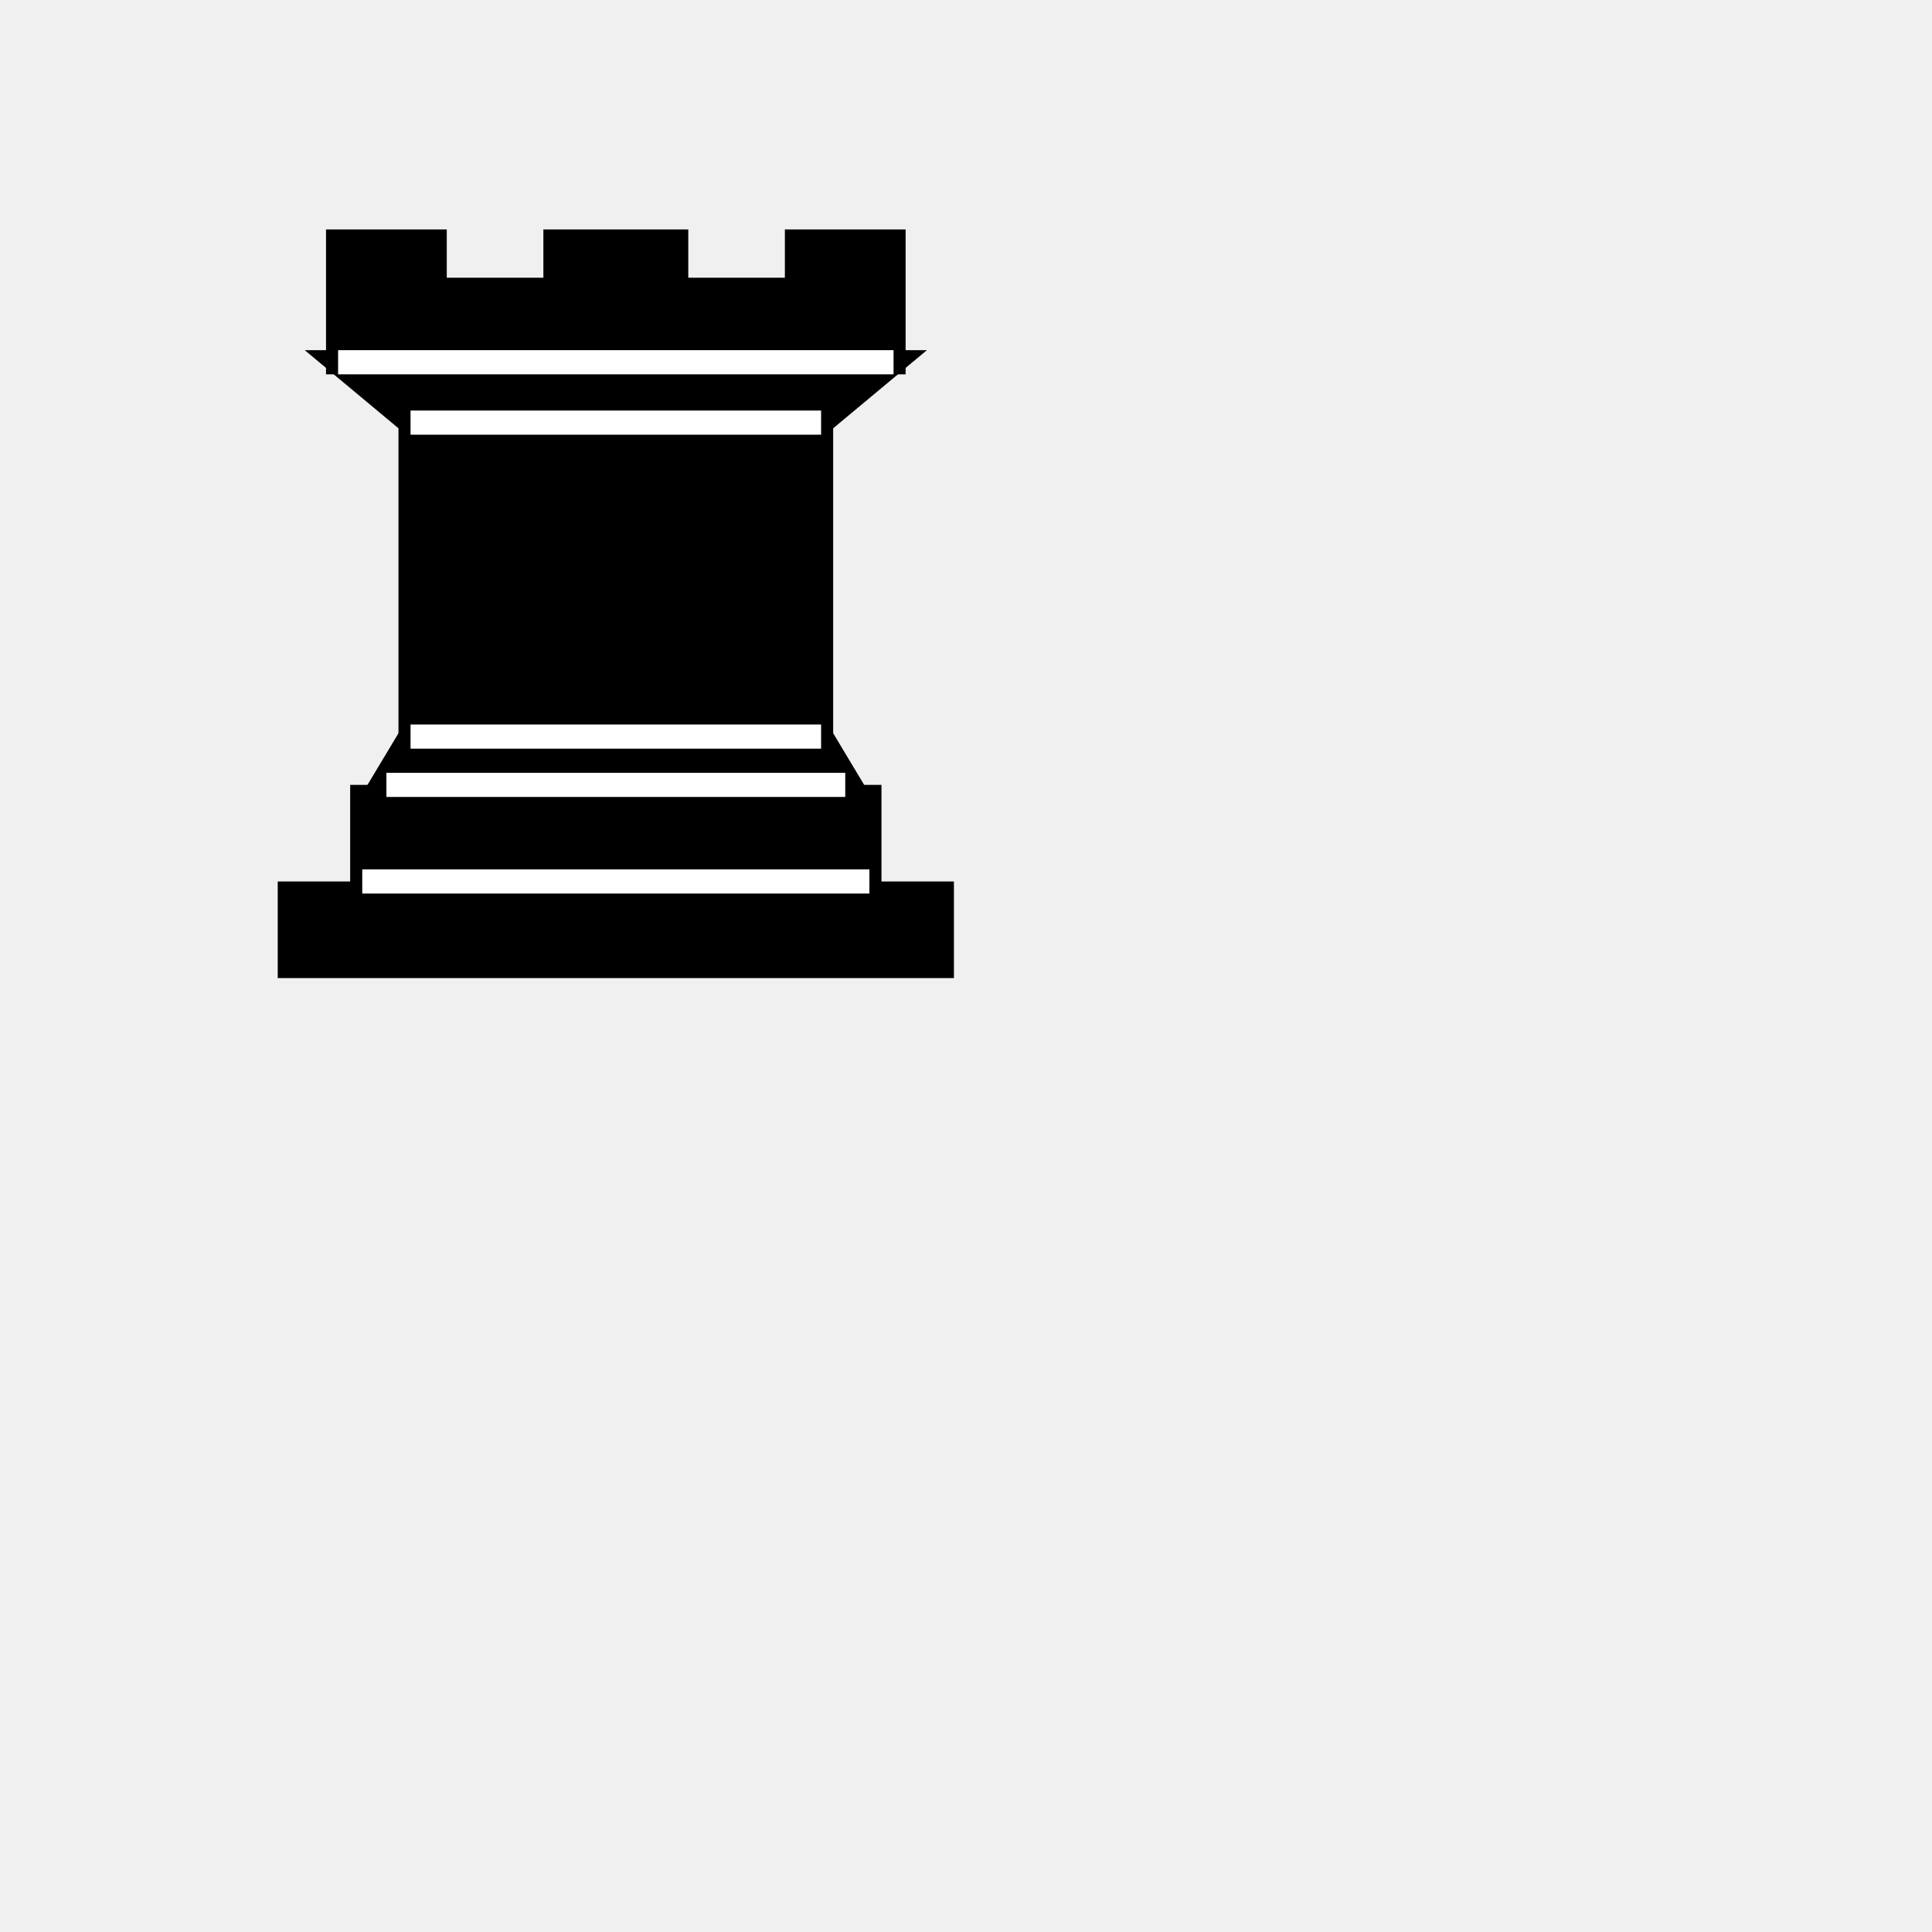
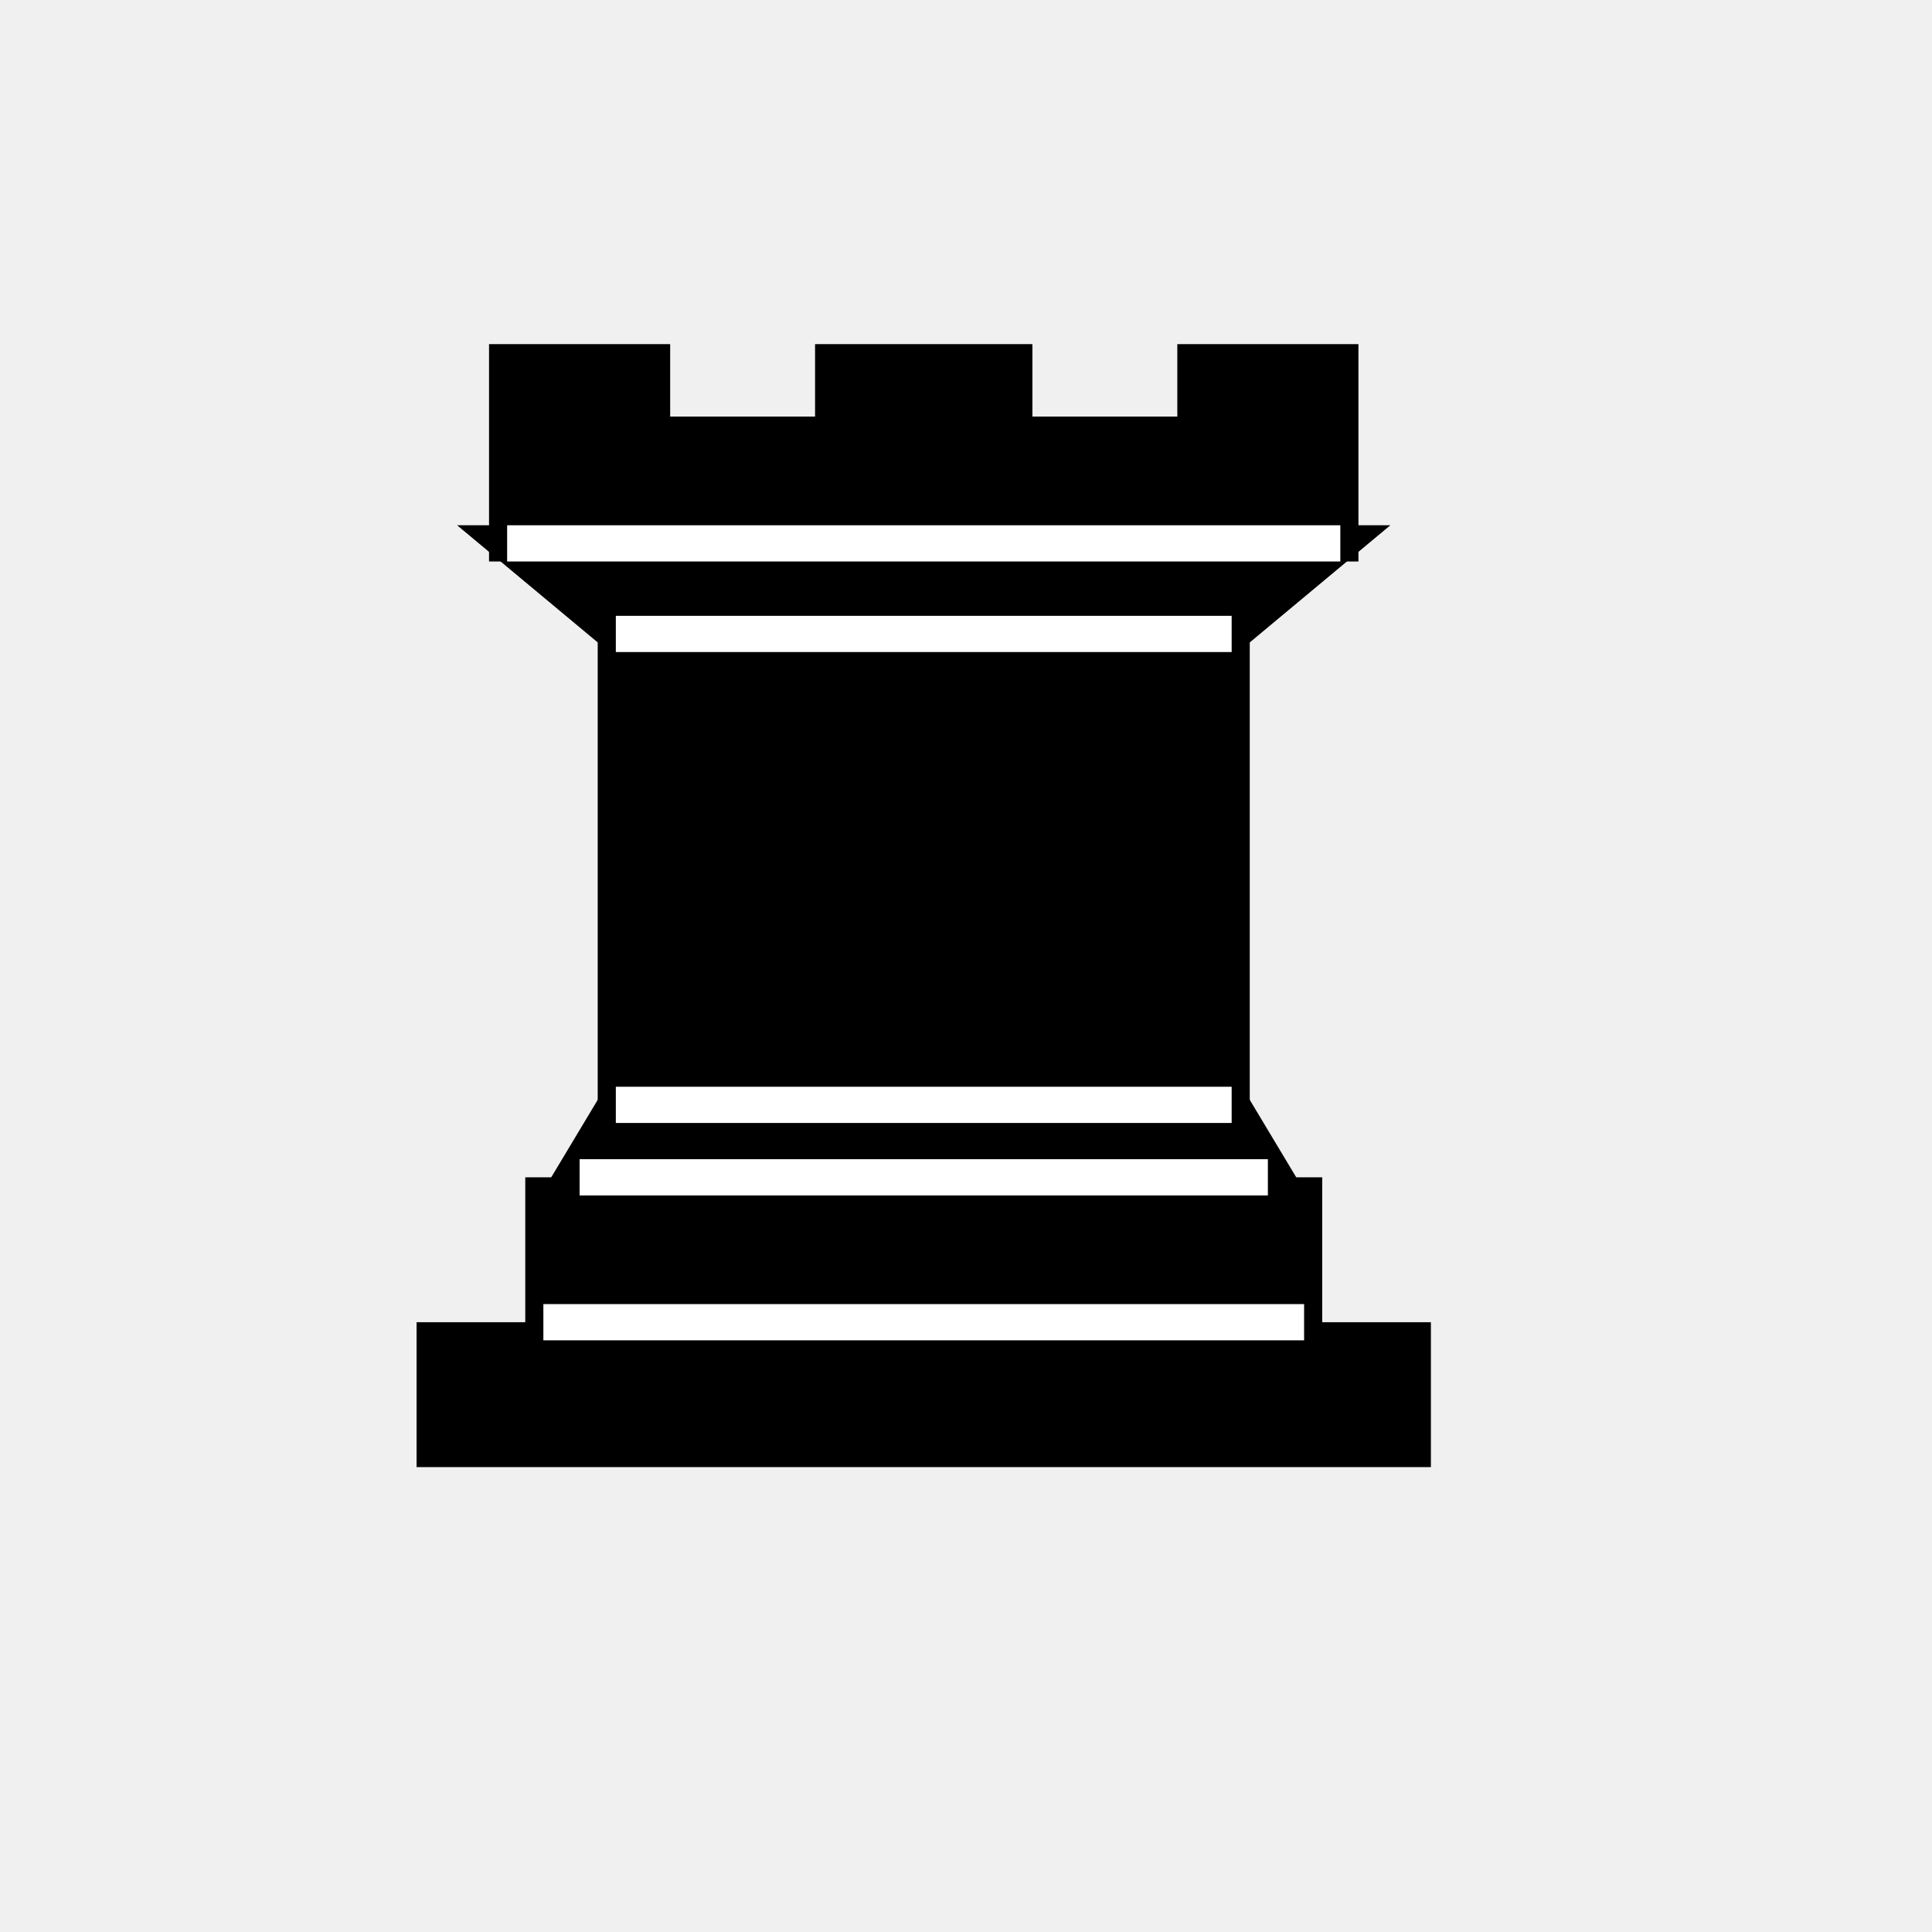
<svg xmlns="http://www.w3.org/2000/svg" version="1.1" width="100%" height="100%" viewBox="0 0 80 80">
-   <g opacity="1" fill="000000" fillOpacity="1" fillRule="evenodd" stroke="#000000" strokeWidth="1.5" strokeLinecap="round" strokeLinejoin="round" strokeMiterlimit="4" strokeDasharray="none" strokeOpacity="1" transform="scale(1) translate(3, 1)">
+   <g opacity="1" fill="000000" fillOpacity="1" fillRule="evenodd" stroke="#000000" strokeWidth="1.5" strokeLinecap="round" strokeLinejoin="round" strokeMiterlimit="4" strokeDasharray="none" strokeOpacity="1" transform="scale(1.5) translate(3, 1)">
    <path d="M 9,39 L 36,39 L 36,36 L 9,36 L 9,39 z " strokeLinecap="butt" />
    <path d="M 12.5,32 L 14,29.5 L 31,29.5 L 32.5,32 L 12.5,32 z " strokeLinecap="butt" />
    <path d="M 12,36 L 12,32 L 33,32 L 33,36 L 12,36 z " strokeLinecap="butt" />
    <path d="M 14,29.5 L 14,16.5 L 31,16.5 L 31,29.5 L 14,29.5 z " strokeLinecap="butt" strokeLinejoin="miter" />
    <path d="M 14,16.5 L 11,14 L 34,14 L 31,16.5 L 14,16.5 z " strokeLinecap="butt" />
    <path d="M 11,14 L 11,9 L 15,9 L 15,11 L 20,11 L 20,9 L 25,9 L 25,11 L 30,11 L 30,9 L 34,9 L 34,14 L 11,14 z " strokeLinecap="butt" />
    <path d="M 12,35.5 L 33,35.5 L 33,35.5" fill="none" stroke="#ffffff" strokeWidth="1" strokeLinejoin="miter" />
    <path d="M 13,31.5 L 32,31.5" fill="none" stroke="#ffffff" strokeWidth="1" strokeLinejoin="miter" />
    <path d="M 14,29.5 L 31,29.5" fill="none" stroke="#ffffff" strokeWidth="1" strokeLinejoin="miter" />
    <path d="M 14,16.5 L 31,16.5" fill="none" stroke="#ffffff" strokeWidth="1" strokeLinejoin="miter" />
    <path d="M 11,14 L 34,14" fill="none" stroke="#ffffff" strokeWidth="1" strokeLinejoin="miter" />
  </g>
</svg>
